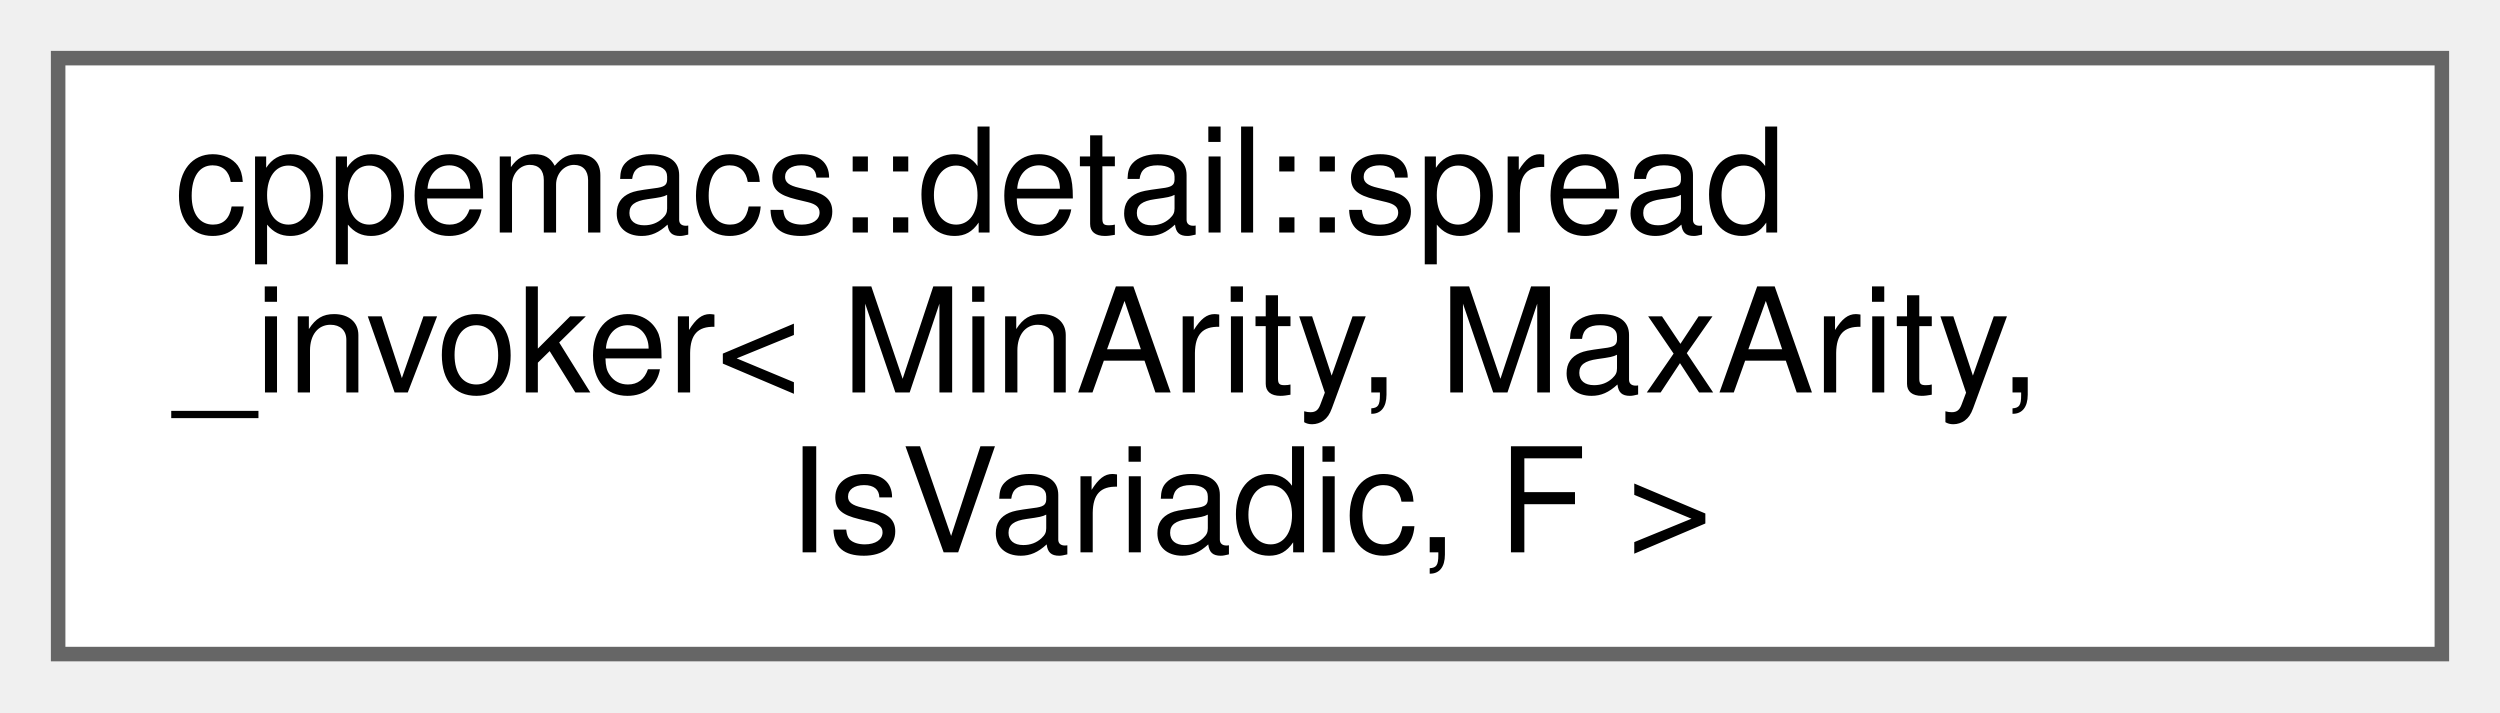
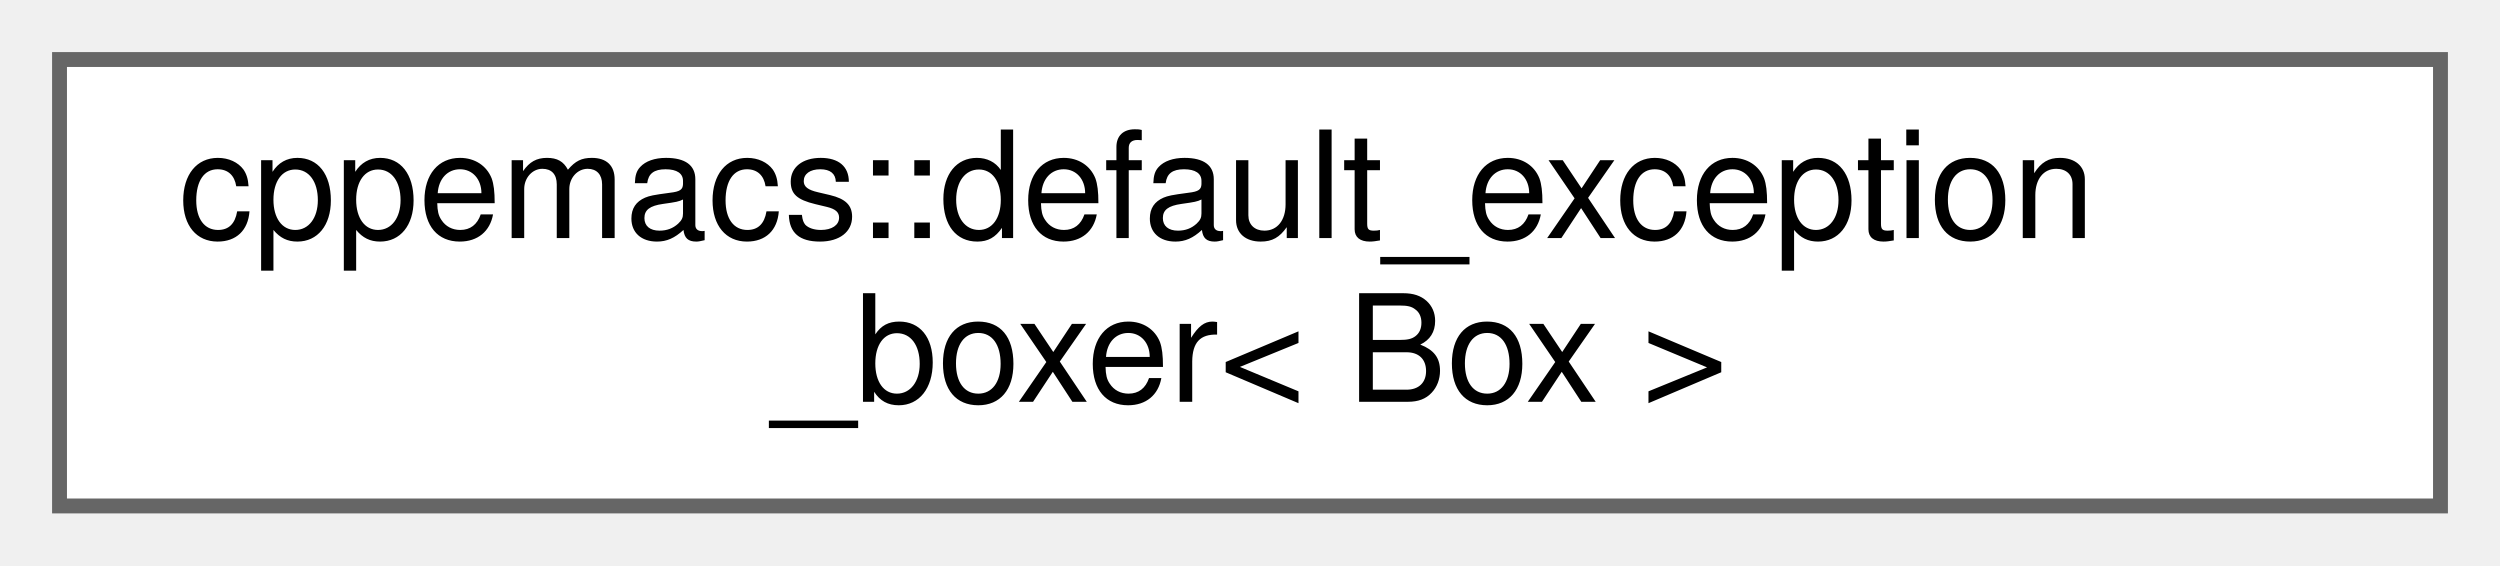
- <svg xmlns="http://www.w3.org/2000/svg" xmlns:xlink="http://www.w3.org/1999/xlink" width="172pt" height="49pt" viewBox="0.00 0.00 172.00 49.00">
-   <g id="graph0" class="graph" transform="scale(1 1) rotate(0) translate(4 45)">
+ <svg xmlns="http://www.w3.org/2000/svg" xmlns:xlink="http://www.w3.org/1999/xlink" width="168pt" height="38pt" viewBox="0.00 0.00 168.00 38.00">
+   <g id="graph0" class="graph" transform="scale(1 1) rotate(0) translate(4 34)">
    <g id="Node000000" class="node">
      <g id="a_Node000000">
-         <a xlink:href="structcppemacs_1_1detail_1_1spread__invoker.html" target="_top" xlink:title="A wrapper over F that adapts it to an module_function style callable.">
-           <polygon fill="white" stroke="#666666" points="164,-41 0,-41 0,0 164,0 164,-41" />
-           <text text-anchor="start" x="8" y="-29" font-family="Helvetica,sans-Serif" font-size="10.00">cppemacs::detail::spread</text>
-           <text text-anchor="start" x="8" y="-18" font-family="Helvetica,sans-Serif" font-size="10.00">_invoker&lt; MinArity, MaxArity,</text>
-           <text text-anchor="middle" x="82" y="-7" font-family="Helvetica,sans-Serif" font-size="10.00"> IsVariadic, F &gt;</text>
+         <a xlink:href="structcppemacs_1_1default__exception__boxer.html" target="_top" xlink:title="The default exception boxing type.">
+           <polygon fill="white" stroke="#666666" points="160,-30 0,-30 0,0 160,0 160,-30" />
+           <text text-anchor="start" x="8" y="-18" font-family="Helvetica,sans-Serif" font-size="10.00">cppemacs::default_exception</text>
+           <text text-anchor="middle" x="80" y="-7" font-family="Helvetica,sans-Serif" font-size="10.00">_boxer&lt; Box &gt;</text>
        </a>
      </g>
    </g>
  </g>
</svg>
